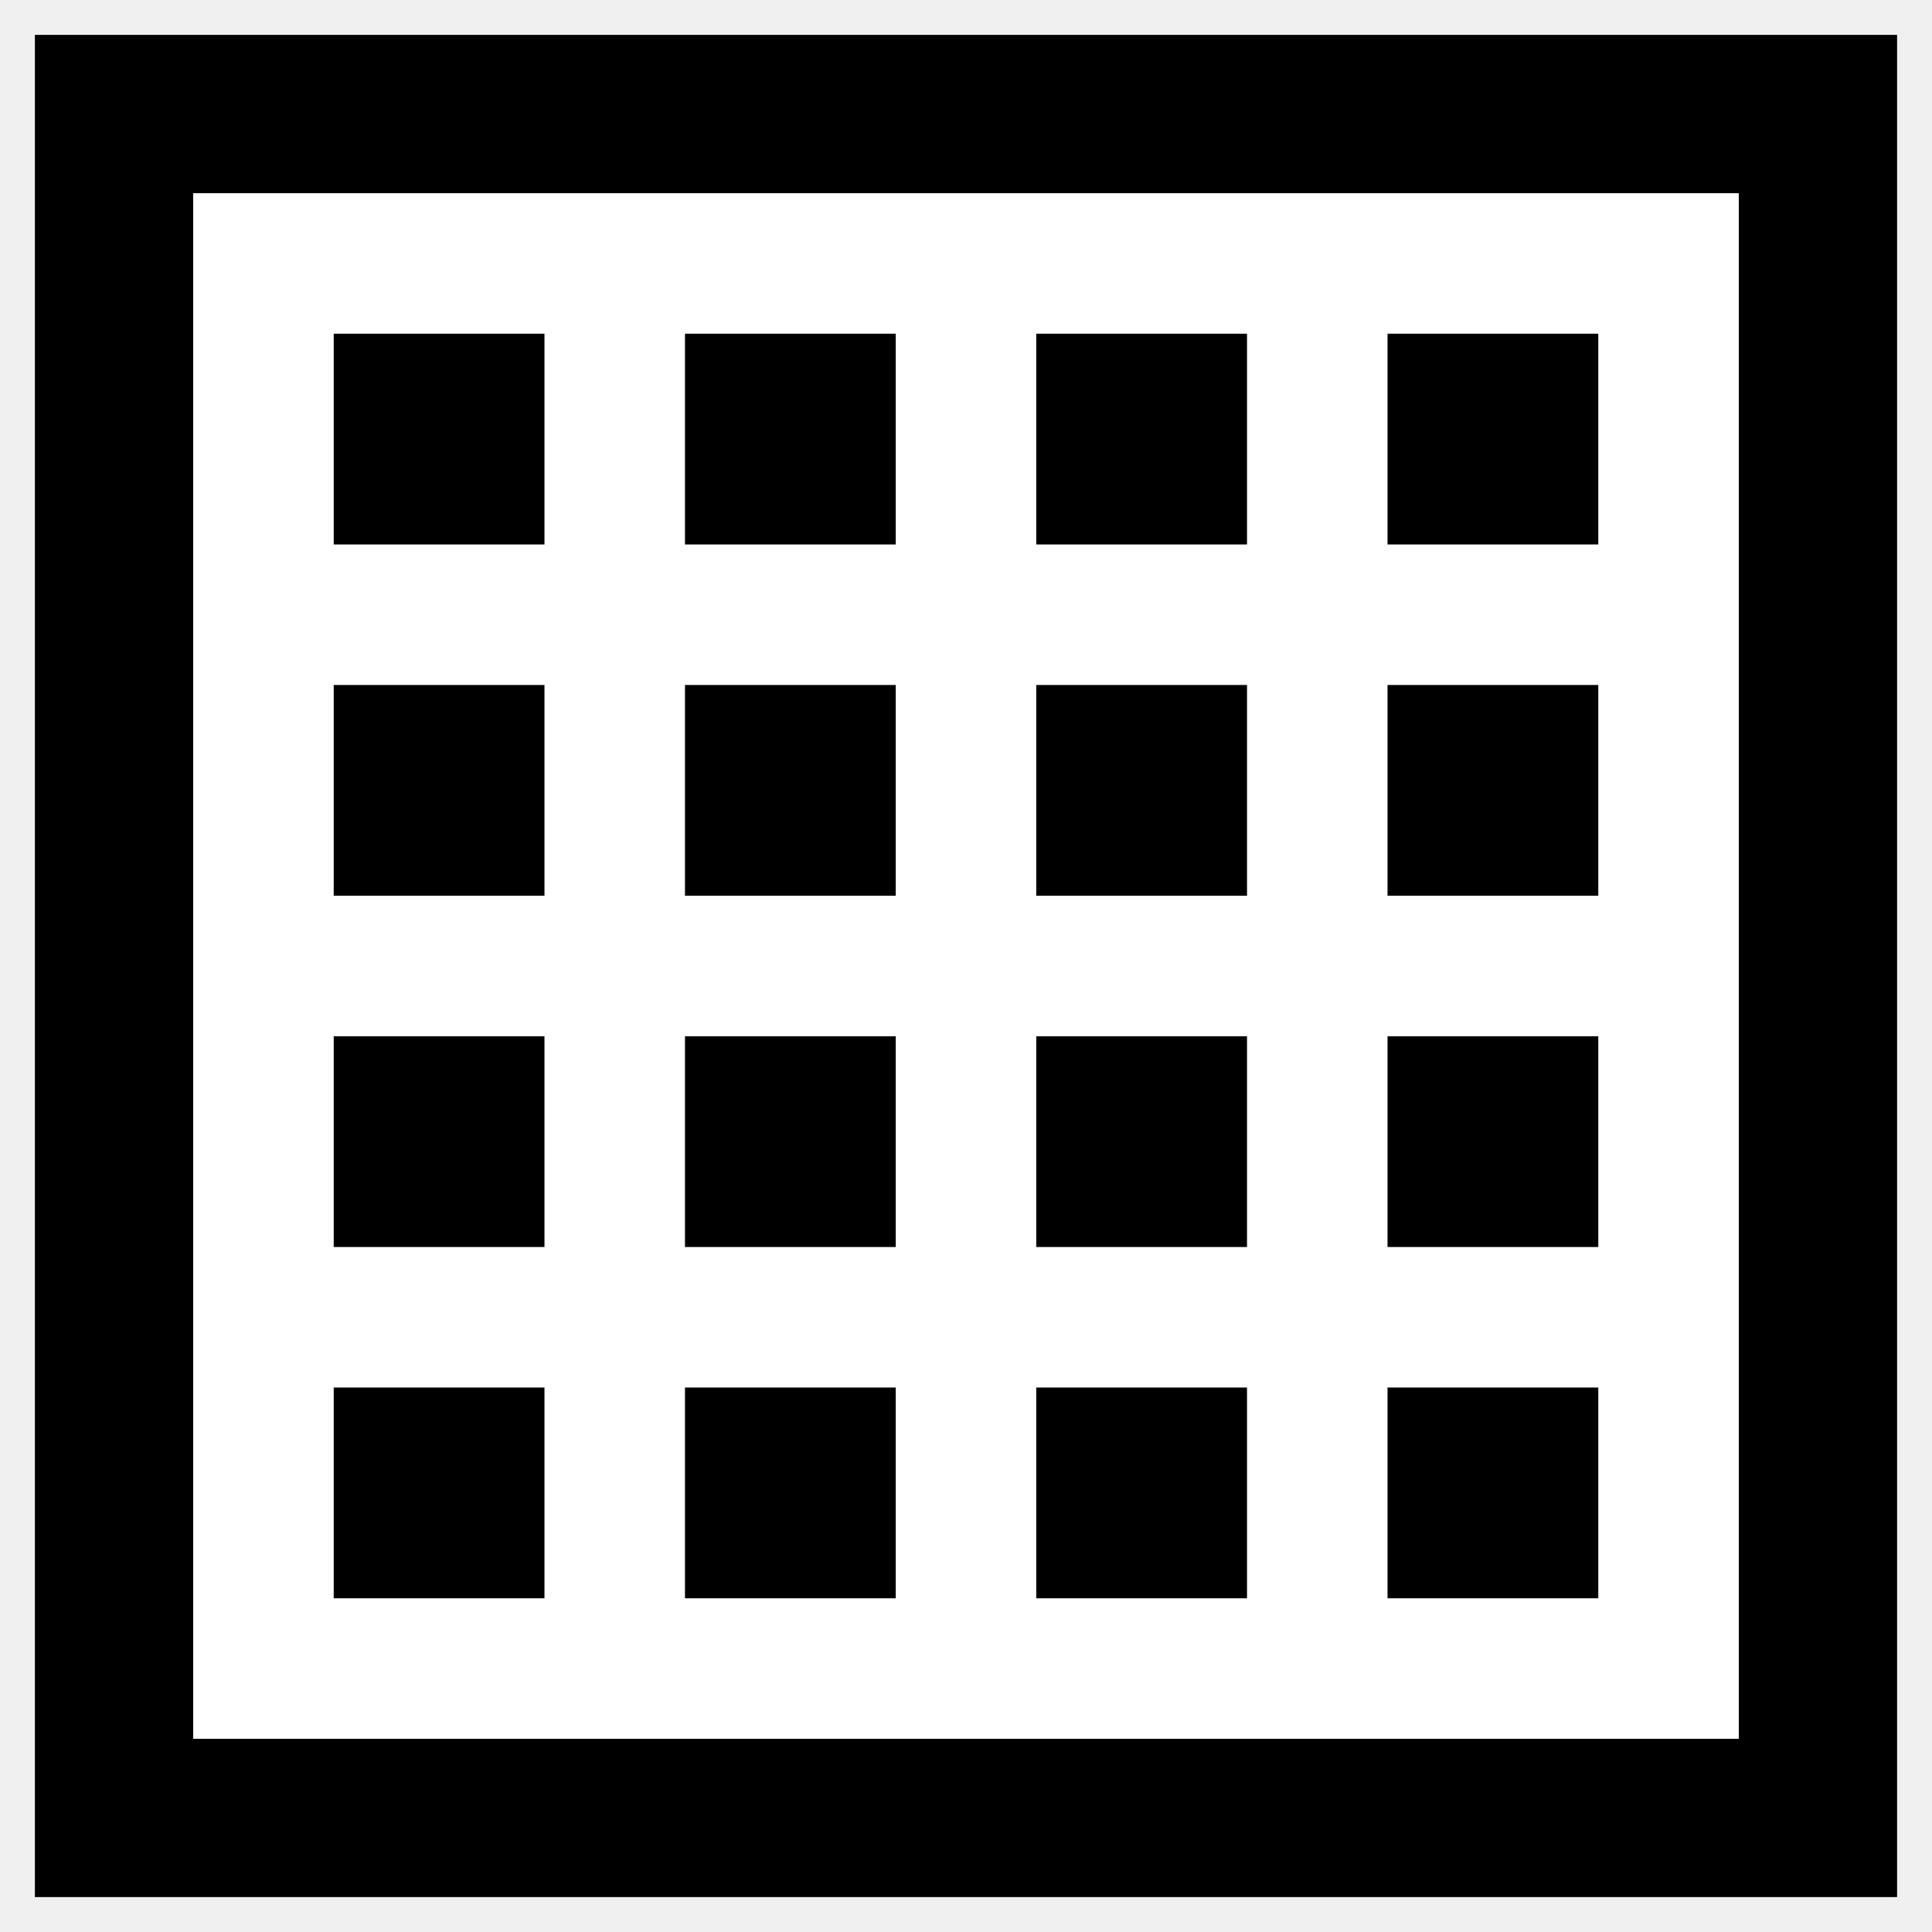
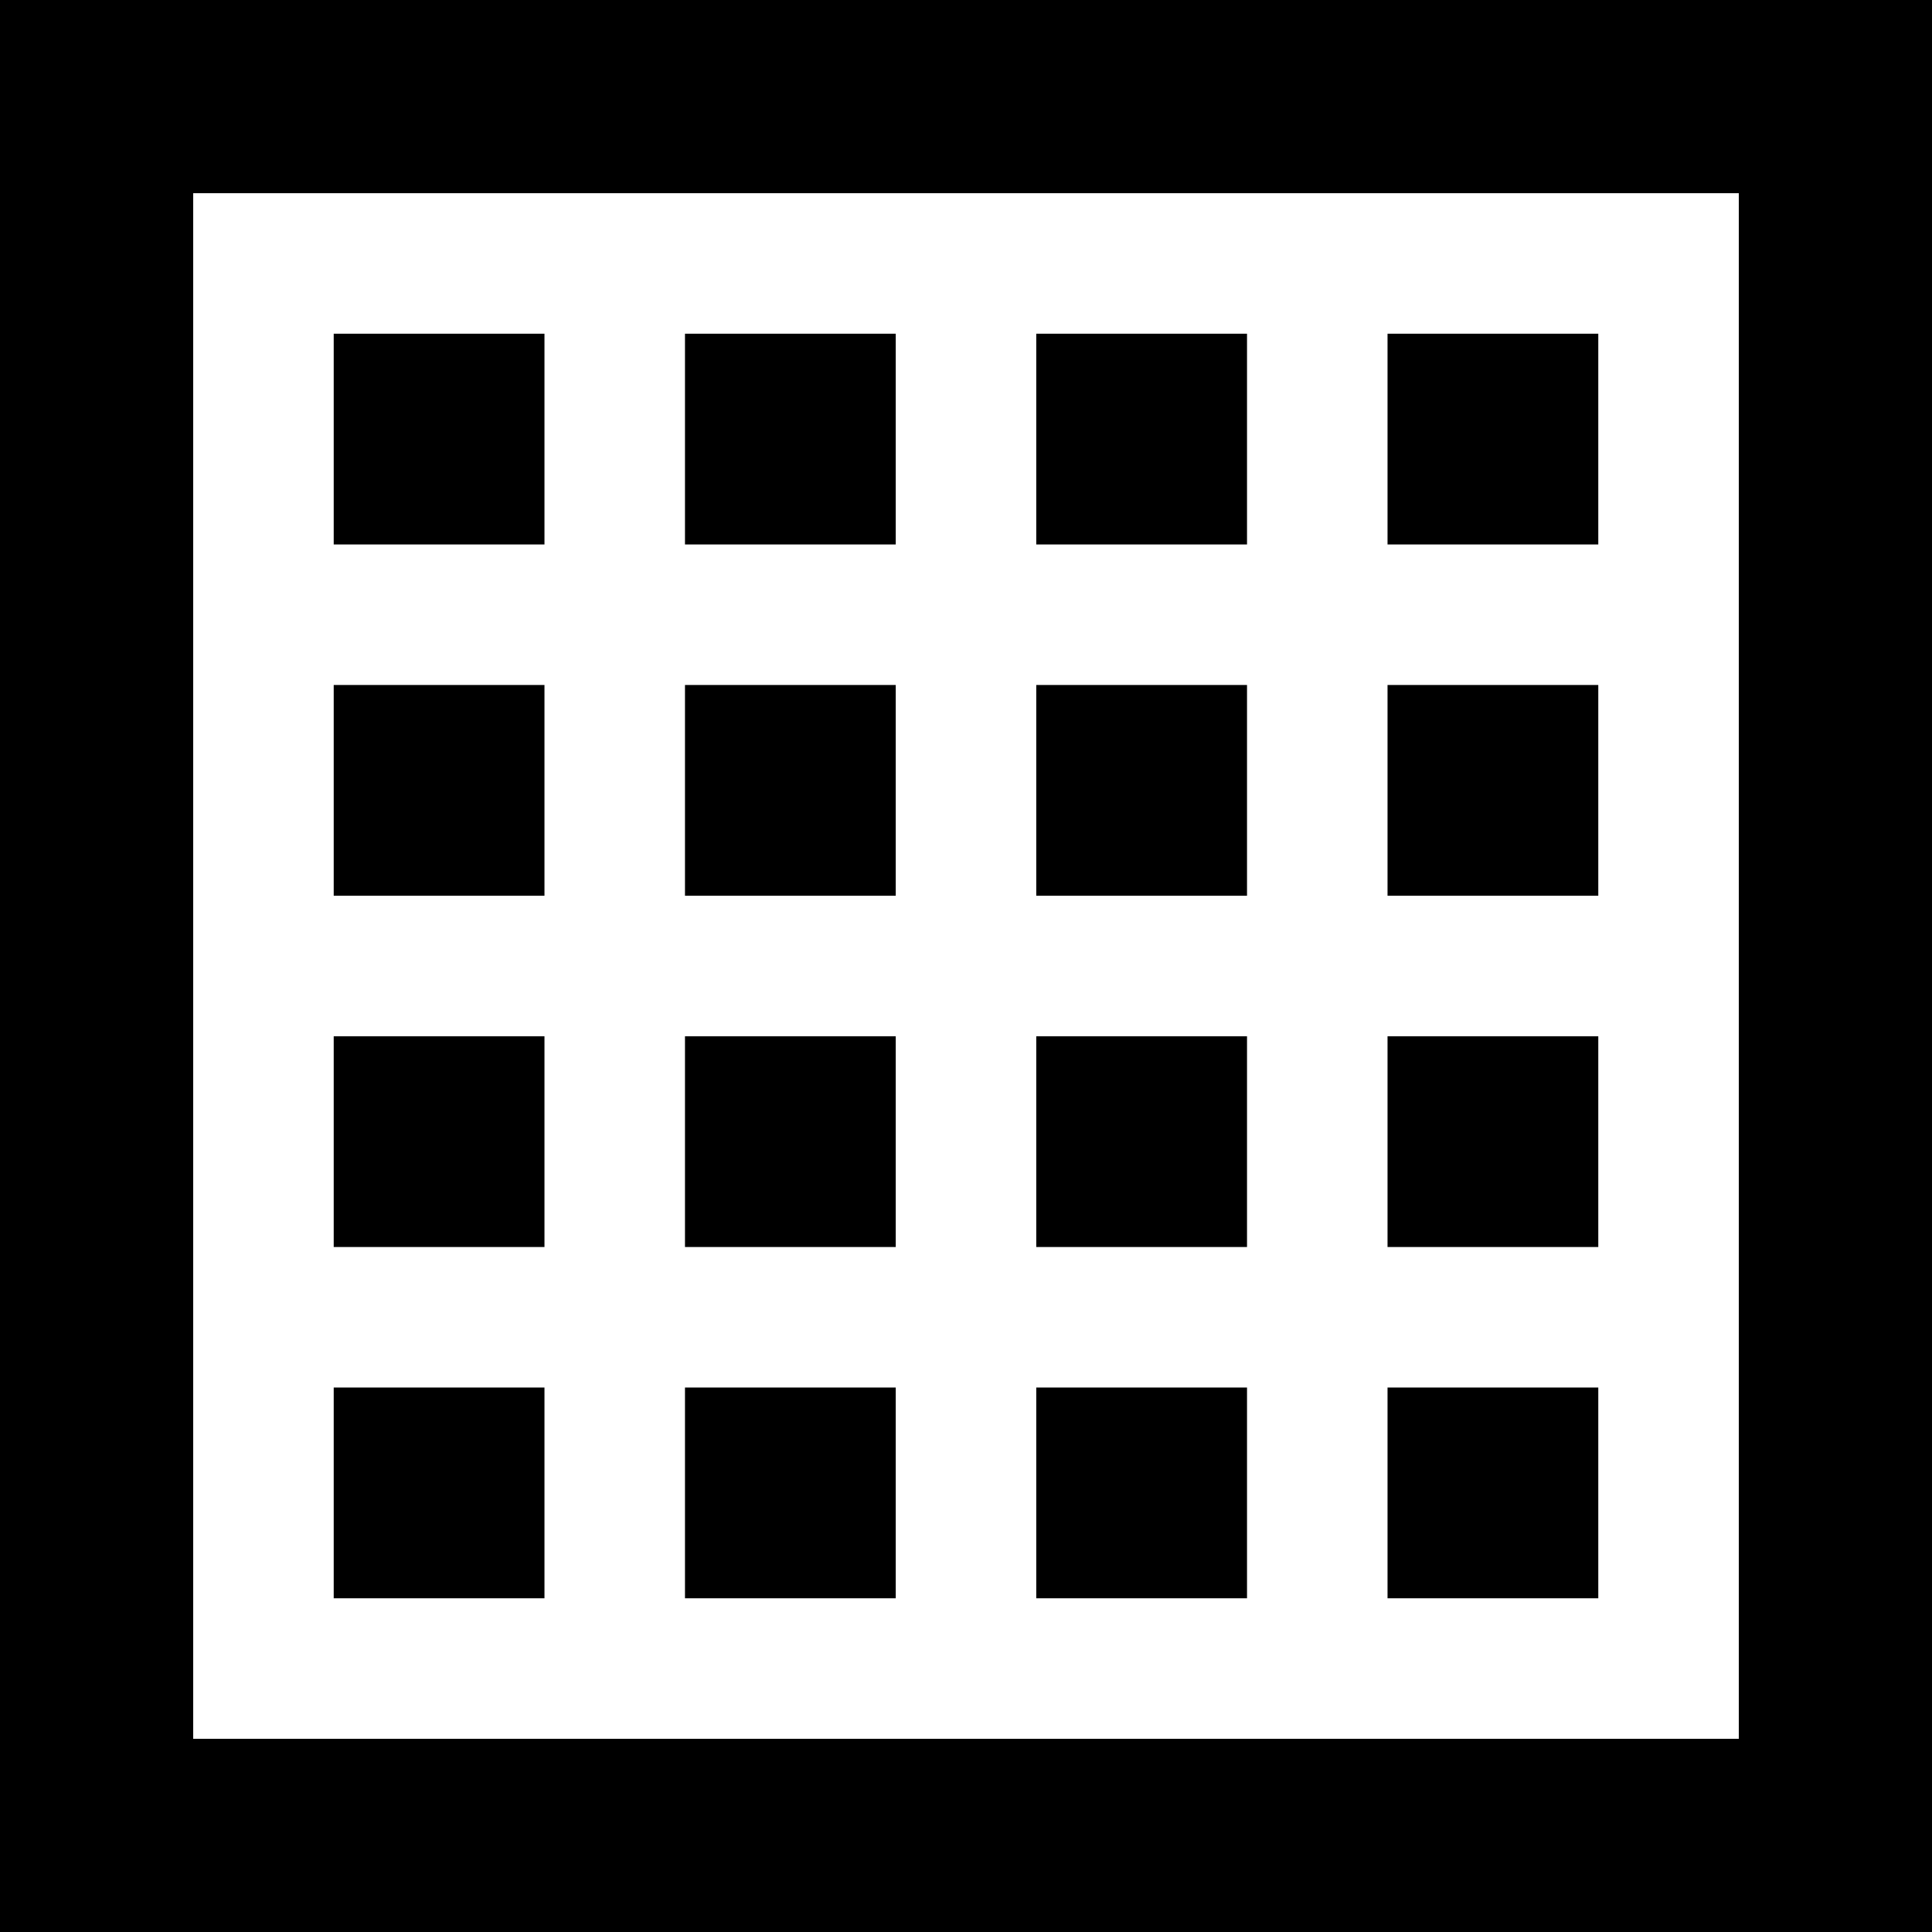
- <svg xmlns="http://www.w3.org/2000/svg" version="1.1" width="55" height="55" id="svg3354">
-   <defs id="defs3380" />
-   <rect width="53.013" height="53.013" x="0.993" y="0.993" id="rect2991" style="fill:#000000;fill-opacity:1;stroke:none" />
-   <g transform="translate(5.5,-4.5)" id="g3391">
-     <rect width="44" height="44" x="0" y="10" id="rect3356" style="fill:none;stroke:none" />
-     <line id="line3358" style="fill:none;stroke:#ffffff;stroke-width:4" y2="12" y1="12" x2="44" x1="0" />
-     <line id="line3360" style="fill:none;stroke:#ffffff;stroke-width:4" y2="22" y1="22" x2="44" x1="0" />
-     <line id="line3362" style="fill:none;stroke:#ffffff;stroke-width:4" y2="32" y1="32" x2="44" x1="0" />
-     <line id="line3364" style="fill:none;stroke:#ffffff;stroke-width:4" y2="42" y1="42" x2="44" x1="0" />
-     <line id="line3366" style="fill:none;stroke:#ffffff;stroke-width:4" y2="52" y1="52" x2="44" x1="0" />
-     <line id="line3368" style="fill:none;stroke:#ffffff;stroke-width:4" x2="2" x1="2" y2="54" y1="10" />
-     <line id="line3370" style="fill:none;stroke:#ffffff;stroke-width:4" x2="12" x1="12" y2="54" y1="10" />
-     <line id="line3372" style="fill:none;stroke:#ffffff;stroke-width:4" x2="22" x1="22" y2="54" y1="10" />
-     <line id="line3374" style="fill:none;stroke:#ffffff;stroke-width:4" x2="32" x1="32" y2="54" y1="10" />
-     <line id="line3376" style="fill:none;stroke:#ffffff;stroke-width:4" x2="42" x1="42" y2="54" y1="10" />
+ <svg xmlns="http://www.w3.org/2000/svg" version="1.1" width="55" height="55">
+   <rect width="55" height="55" x="0" y="0" style="fill:#000000;fill-opacity:1;stroke:none" />
+   <g transform="translate(5.5,-4.5)">
+     <rect width="44" height="44" x="0" y="10" style="fill:none;stroke:none" />
+     <line style="fill:none;stroke:#ffffff;stroke-width:4" y2="12" y1="12" x2="44" x1="0" />
+     <line style="fill:none;stroke:#ffffff;stroke-width:4" y2="22" y1="22" x2="44" x1="0" />
+     <line style="fill:none;stroke:#ffffff;stroke-width:4" y2="32" y1="32" x2="44" x1="0" />
+     <line style="fill:none;stroke:#ffffff;stroke-width:4" y2="42" y1="42" x2="44" x1="0" />
+     <line style="fill:none;stroke:#ffffff;stroke-width:4" y2="52" y1="52" x2="44" x1="0" />
+     <line style="fill:none;stroke:#ffffff;stroke-width:4" x2="2" x1="2" y2="54" y1="10" />
+     <line style="fill:none;stroke:#ffffff;stroke-width:4" x2="12" x1="12" y2="54" y1="10" />
+     <line style="fill:none;stroke:#ffffff;stroke-width:4" x2="22" x1="22" y2="54" y1="10" />
+     <line style="fill:none;stroke:#ffffff;stroke-width:4" x2="32" x1="32" y2="54" y1="10" />
+     <line style="fill:none;stroke:#ffffff;stroke-width:4" x2="42" x1="42" y2="54" y1="10" />
  </g>
</svg>
